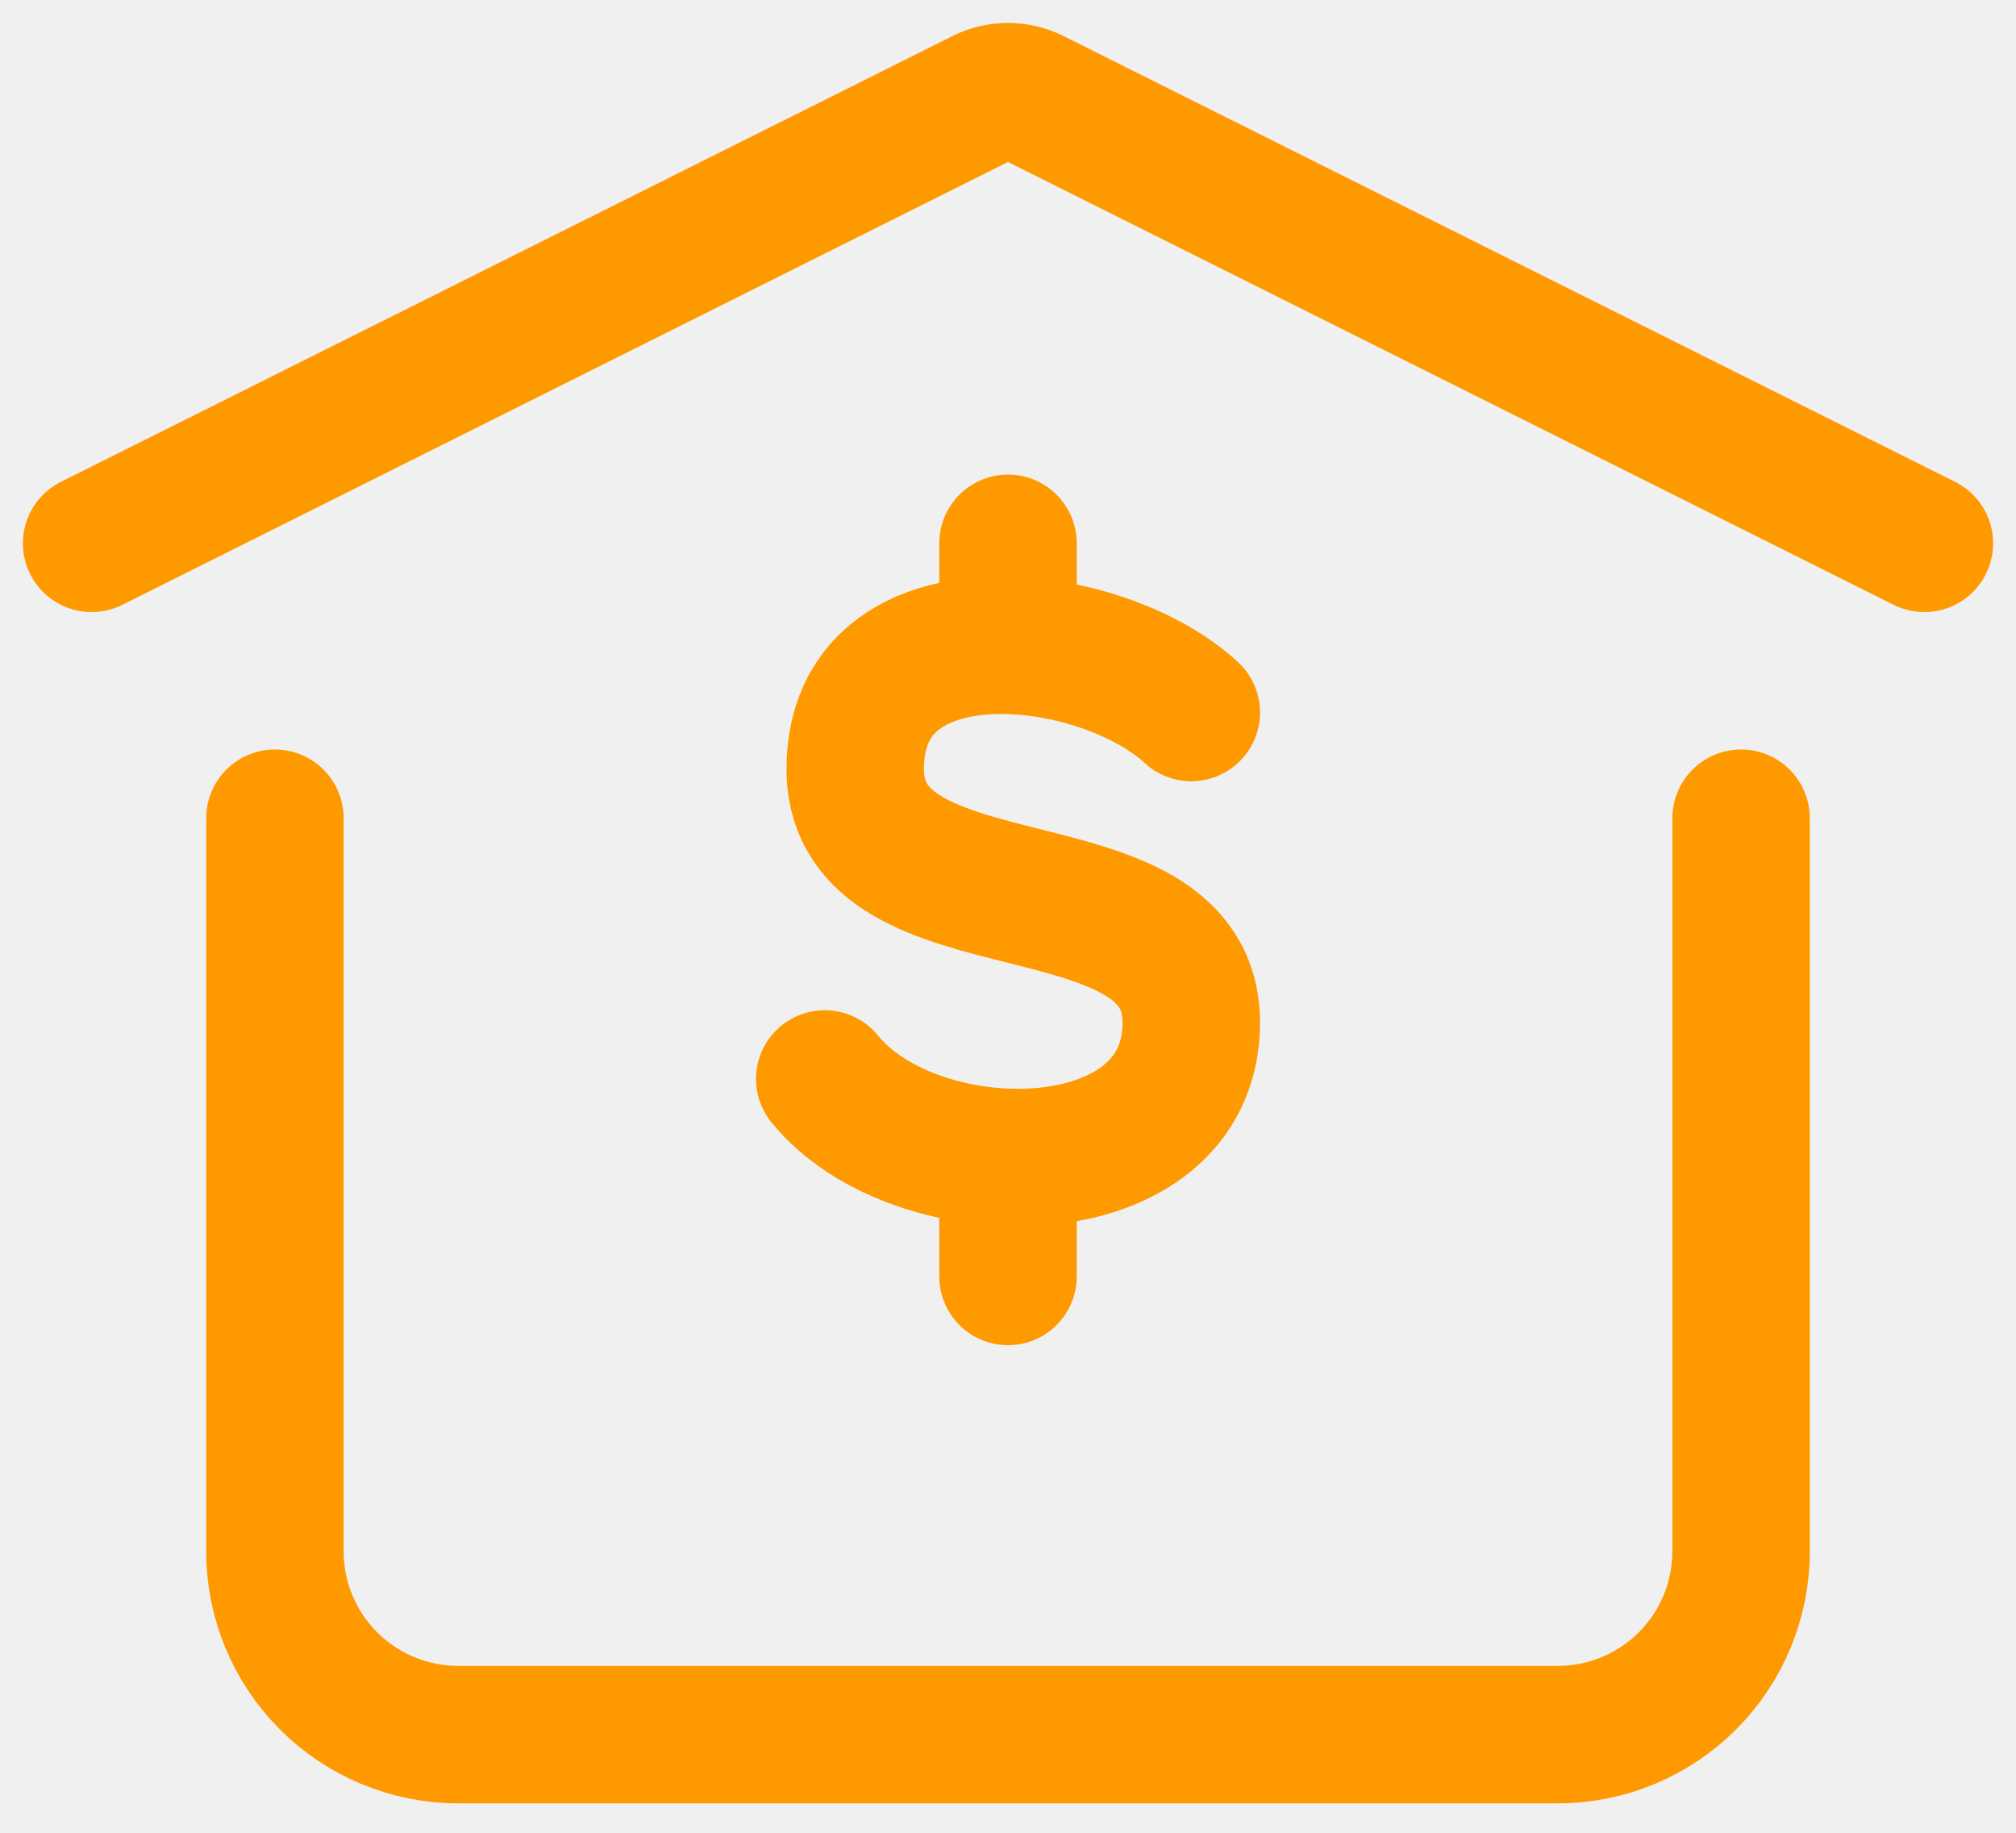
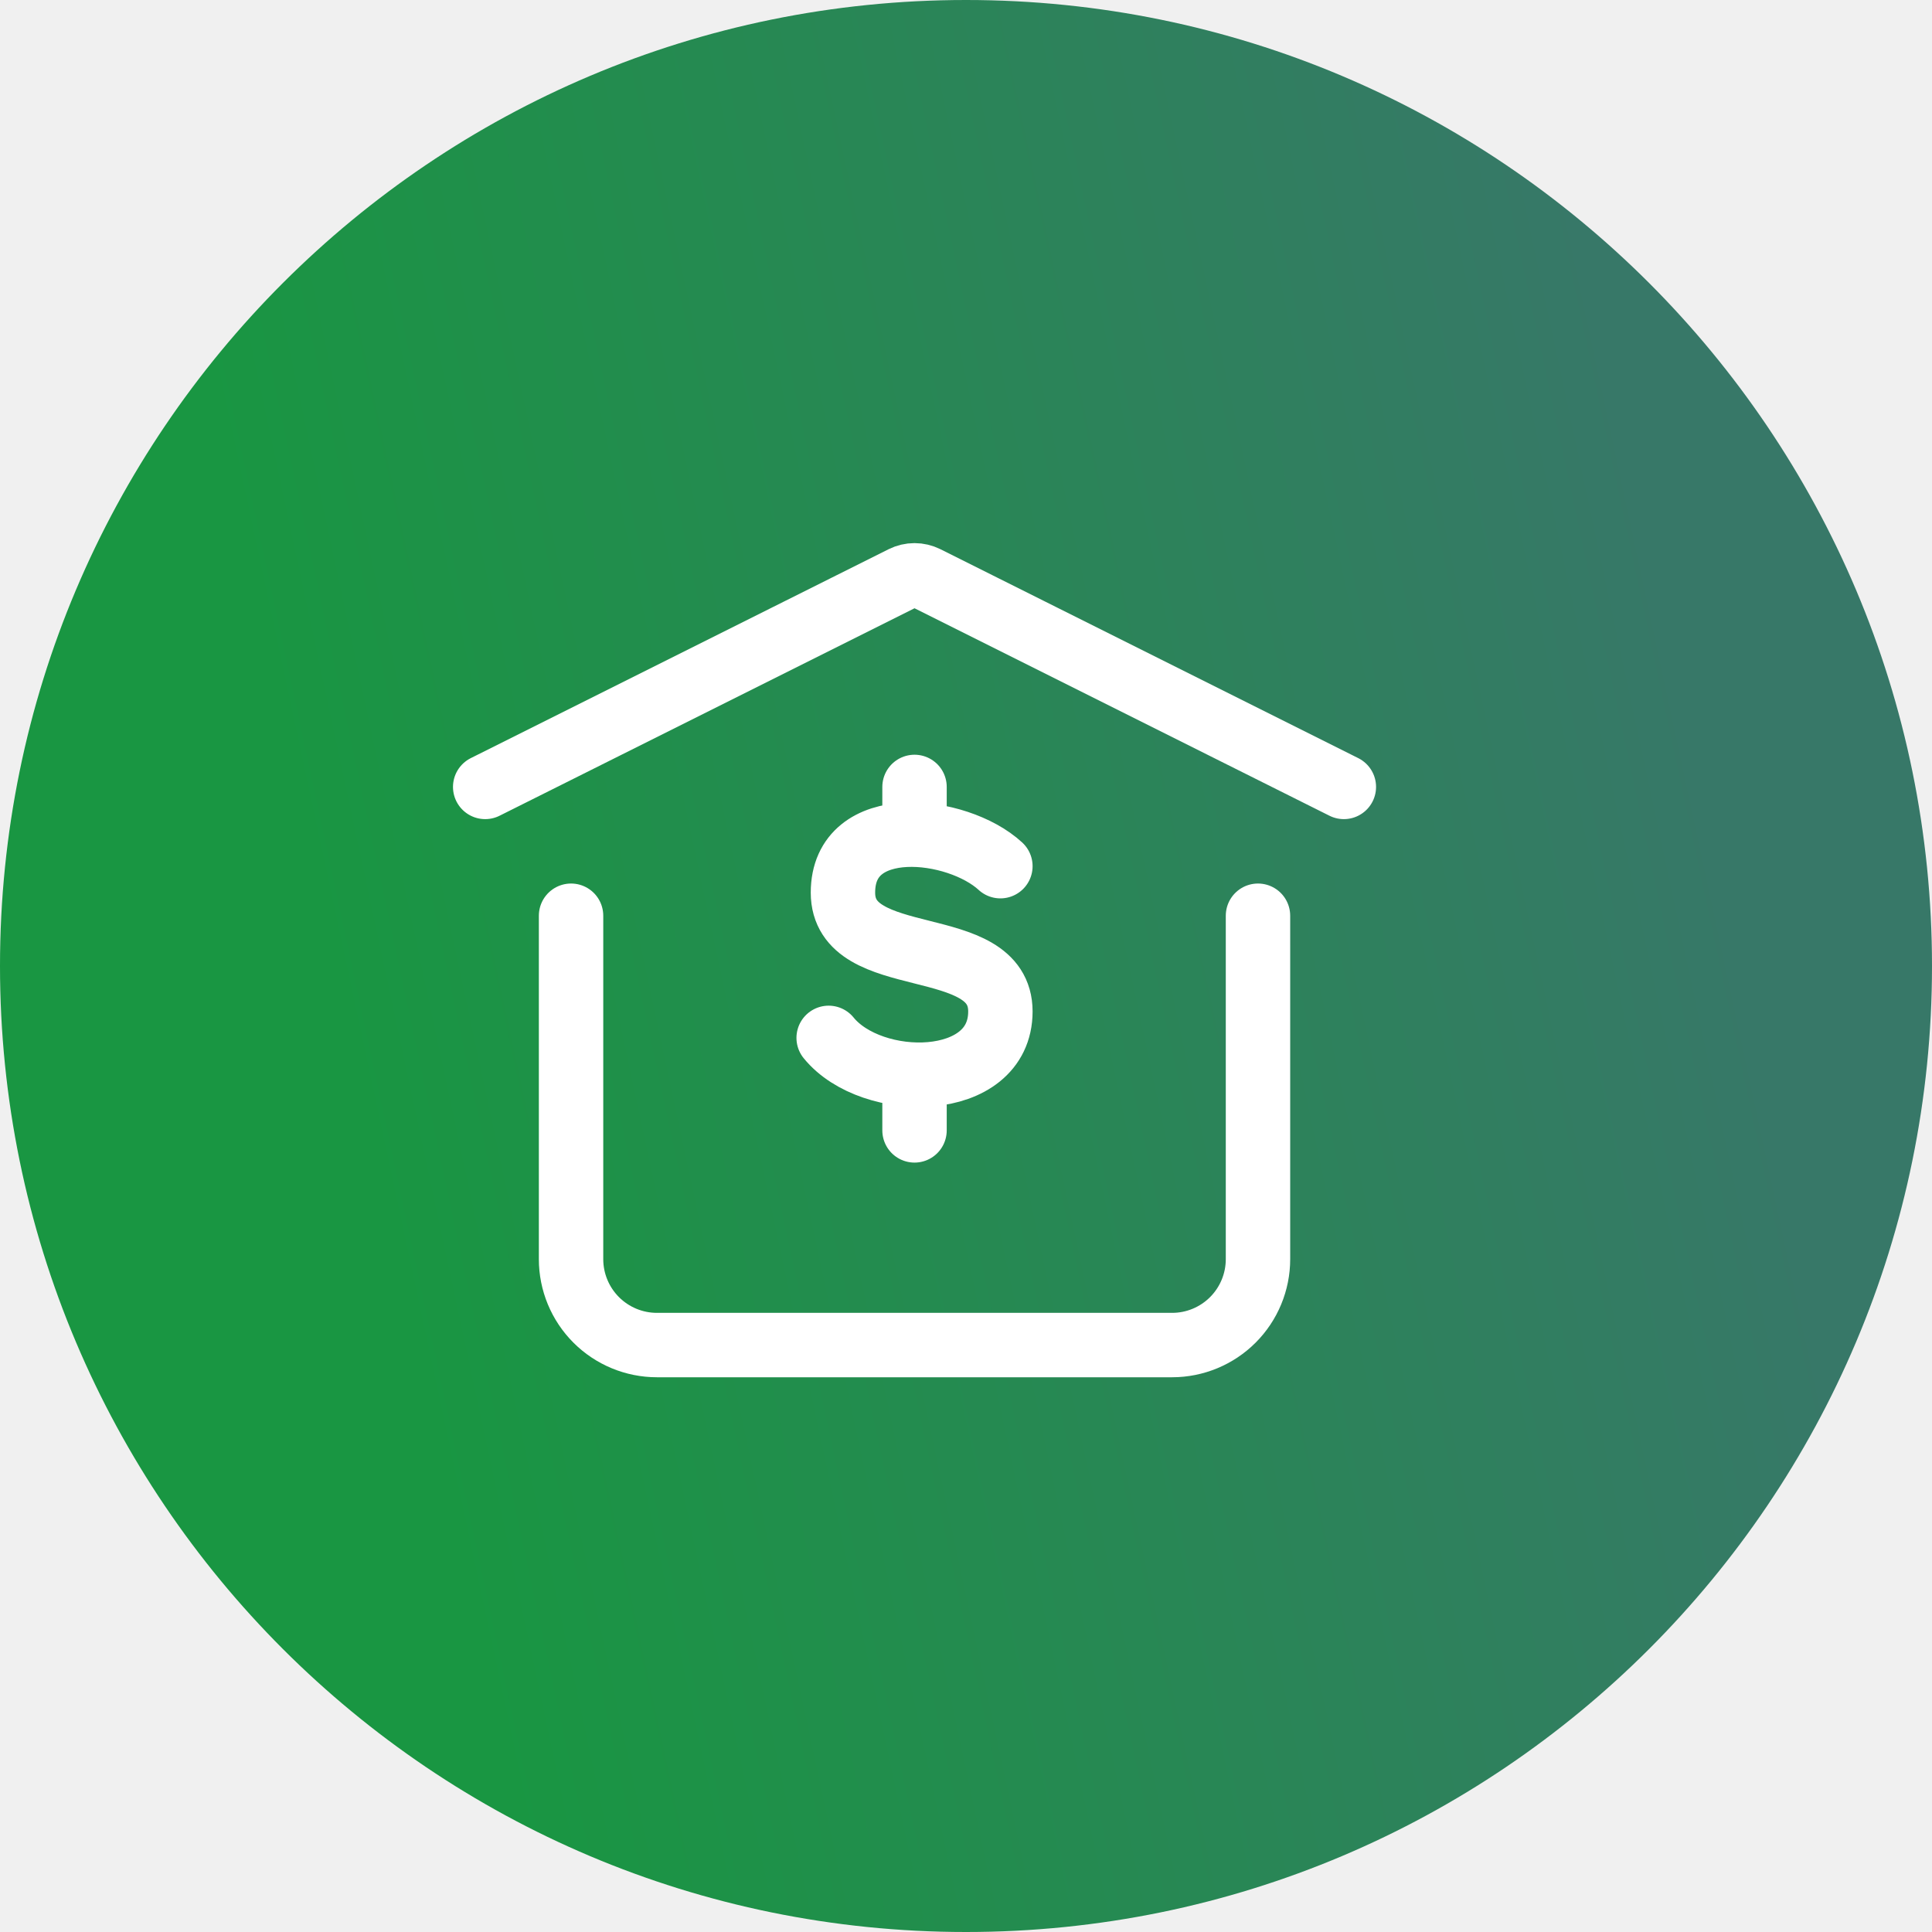
- <svg xmlns="http://www.w3.org/2000/svg" width="22" height="20" viewBox="0 0 22 20" fill="none">
-   <path d="M13 7.775C12 6.852 9.333 6.545 9.333 8.391C9.333 10.237 13 9.314 13 11.159C13 13.004 10 13.005 9 11.774M11 12.631V13.929M11 7.042V5.929M1 5.929L10.732 1.063C10.815 1.022 10.907 1 11 1C11.093 1 11.185 1.022 11.268 1.063L21 5.929" stroke="#FF9900" stroke-width="1.5" stroke-linecap="round" stroke-linejoin="round" />
-   <path d="M19 8.929V16.929C19 17.46 18.789 17.968 18.414 18.343C18.039 18.718 17.53 18.929 17 18.929H5C4.47 18.929 3.961 18.718 3.586 18.343C3.211 17.968 3 17.46 3 16.929V8.929" stroke="#FF9900" stroke-width="1.5" stroke-linecap="round" stroke-linejoin="round" />
+ <svg xmlns="http://www.w3.org/2000/svg" version="1.1" id="Layer_1" x="0px" y="0px" width="45px" height="45px" viewBox="-11.5 -12.5 45 45" enable-background="new -11.5 -12.5 45 45" xml:space="preserve">
+   <g>
+     <linearGradient id="SVGID_1_" gradientUnits="userSpaceOnUse" x1="736.991" y1="-3727.754" x2="705.463" y2="-3720.999" gradientTransform="matrix(1 0 0 1 -708.6599 3734.041)">
+       <stop offset="0" style="stop-color:#377868" />
+       <stop offset="1" style="stop-color:#199642" />
+     </linearGradient>
+     <path fill="url(#SVGID_1_)" d="M11-12.5L11-12.5c12.426,0,22.5,10.074,22.5,22.5l0,0c0,12.426-10.074,22.5-22.5,22.5l0,0   c-12.426,0-22.5-10.074-22.5-22.5l0,0C-11.5-2.426-1.426-12.5,11-12.5z" />
+     <g>
+       <path fill="none" stroke="#FFFFFF" stroke-width="1.5" stroke-linecap="round" stroke-linejoin="round" d="M11.801,7.675    c-1-0.923-3.667-1.23-3.667,0.616c0,1.846,3.667,0.923,3.667,2.768c0,1.845-3,1.846-4,0.615 M9.801,12.531v1.298 M9.801,6.942    V5.829 M-0.199,5.829l9.732-4.866C9.616,0.922,9.708,0.9,9.801,0.9s0.185,0.022,0.268,0.063l9.732,4.866" />
+       <path fill="none" stroke="#FFFFFF" stroke-width="1.5" stroke-linecap="round" stroke-linejoin="round" d="M17.801,8.829v8    c0,0.53-0.211,1.039-0.586,1.414c-0.375,0.375-0.884,0.586-1.414,0.586h-12c-0.53,0-1.039-0.211-1.414-0.586    c-0.375-0.375-0.586-0.884-0.586-1.414v-8" />
+     </g>
+   </g>
</svg>
